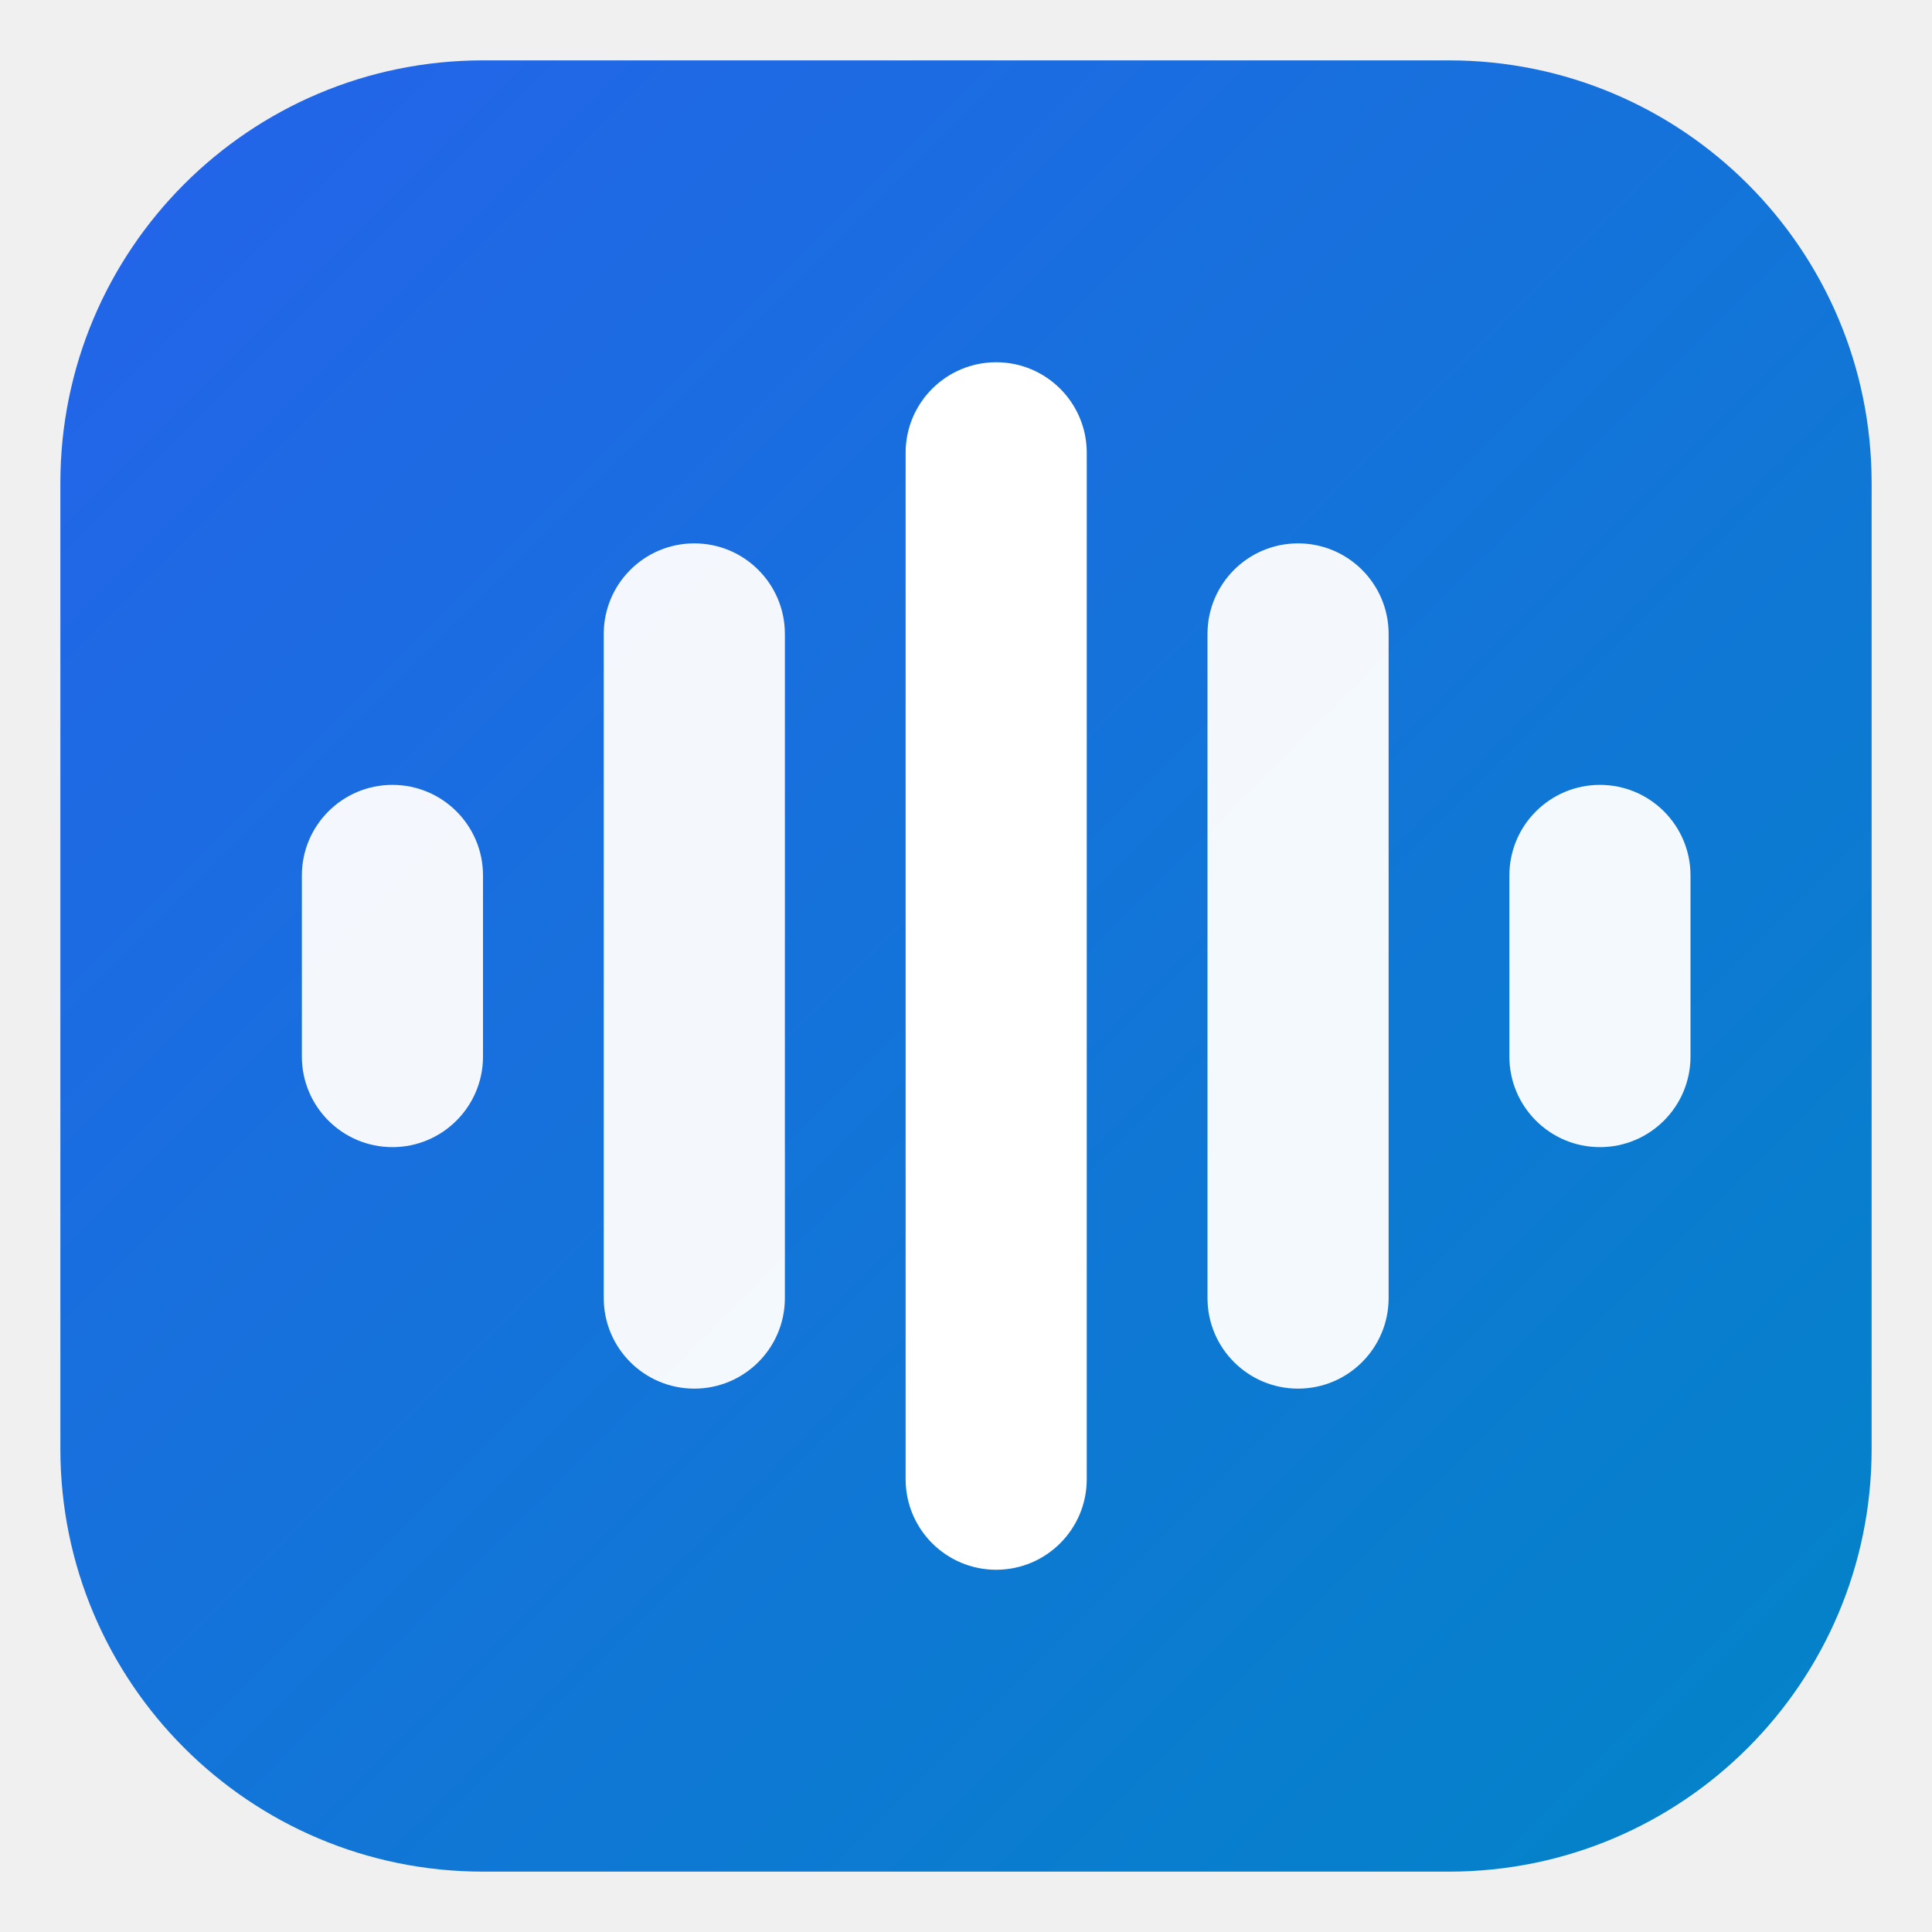
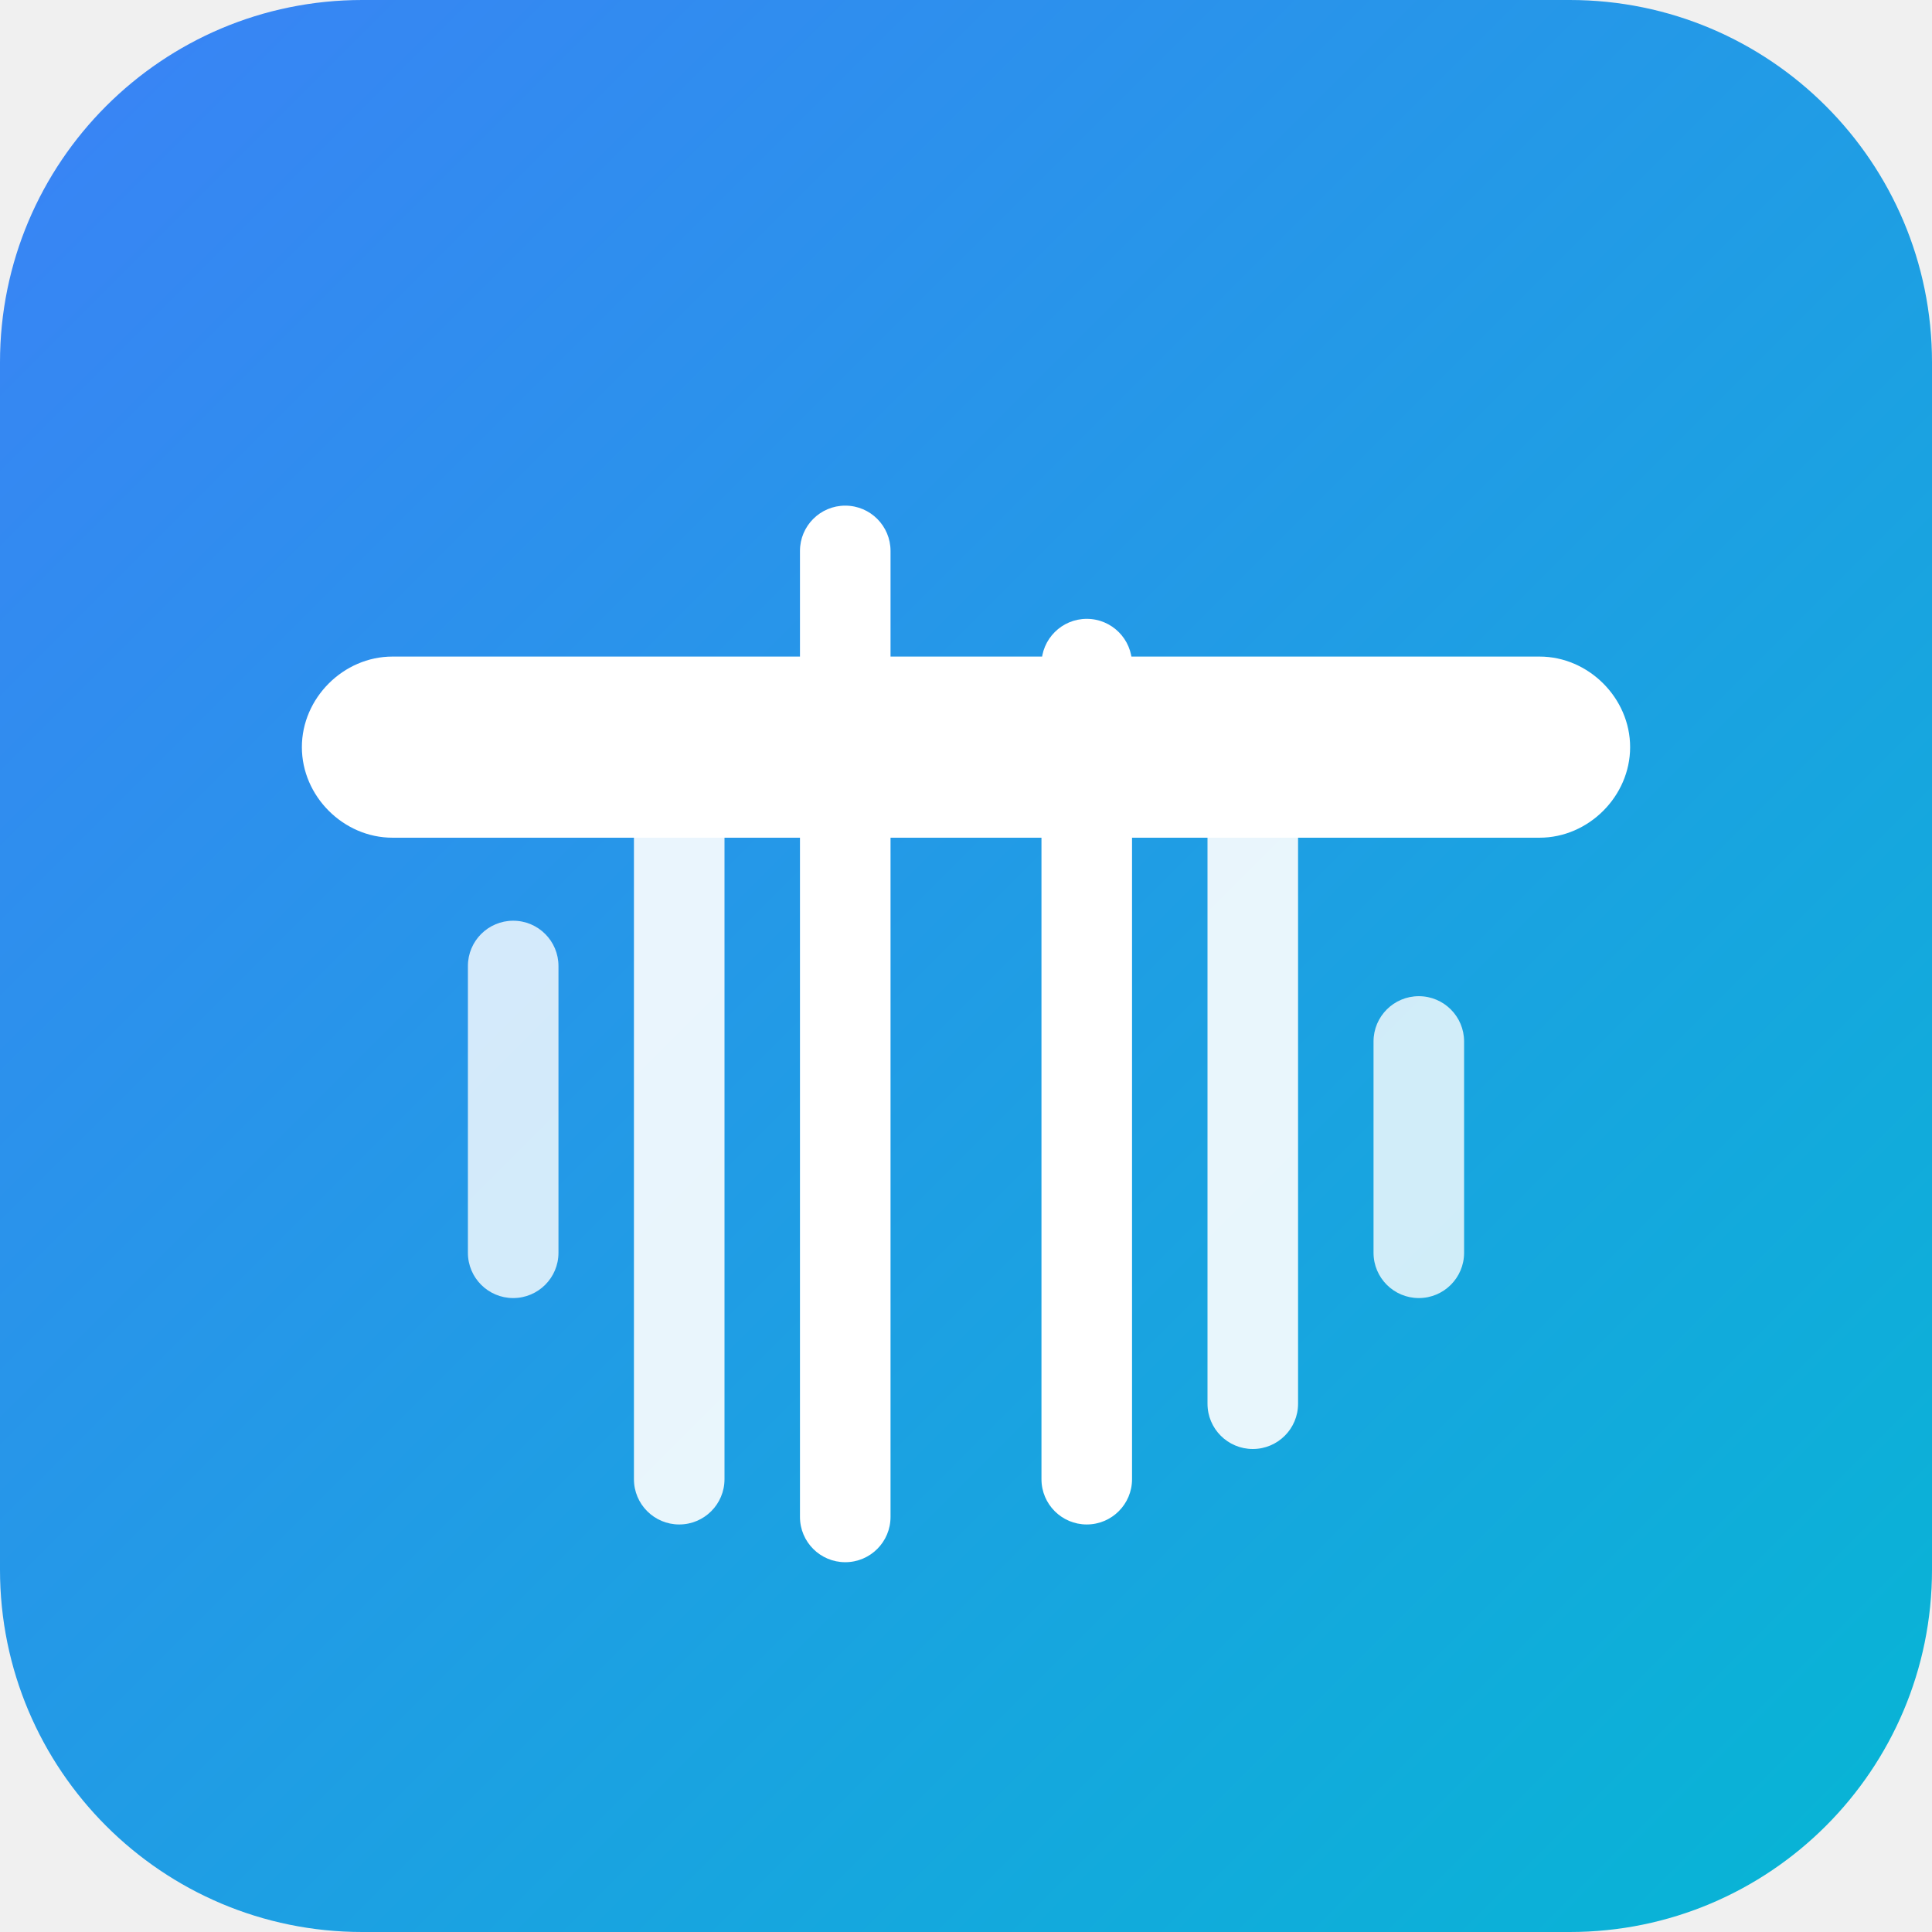
- <svg xmlns="http://www.w3.org/2000/svg" viewBox="0 0 32 32" width="32" height="32">
+ <svg xmlns="http://www.w3.org/2000/svg" viewBox="0 0 512 512" width="512" height="512">
  <defs>
-     <linearGradient id="favGrad" x1="0%" y1="0%" x2="100%" y2="100%">
-       <stop offset="0%" stop-color="#2563EB" />
-       <stop offset="100%" stop-color="#0284C7" />
+     <linearGradient id="bgGrad" x1="0%" y1="0%" x2="100%" y2="100%">
+       <stop offset="0%" stop-color="#3B82F6" />
+       <stop offset="100%" stop-color="#06B6D4" />
+     </linearGradient>
+     <linearGradient id="barGrad" x1="0%" y1="100%" x2="0%" y2="0%">
+       <stop offset="0%" stop-color="#3B82F6" />
+       <stop offset="100%" stop-color="#60A5FA" />
    </linearGradient>
  </defs>
-   <rect x="1" y="1" width="30" height="30" rx="7" fill="url(#favGrad)" />
-   <rect x="5" y="13" width="3" height="6" rx="1.5" fill="#FFFFFF" opacity="0.95" />
-   <rect x="10" y="9" width="3" height="14" rx="1.5" fill="#FFFFFF" opacity="0.95" />
-   <rect x="15" y="6" width="3" height="20" rx="1.5" fill="#FFFFFF" />
-   <rect x="20" y="9" width="3" height="14" rx="1.5" fill="#FFFFFF" opacity="0.95" />
-   <rect x="25" y="13" width="3" height="6" rx="1.5" fill="#FFFFFF" opacity="0.95" />
+   <rect x="0" y="0" width="512" height="512" rx="96" fill="url(#bgGrad)" />
+   <g transform="translate(64, 64)">
+     <rect x="60" y="180" width="24" height="100" rx="12" fill="#FFFFFF" opacity="0.8" />
+     <rect x="104" y="120" width="24" height="220" rx="12" fill="#FFFFFF" opacity="0.9" />
+     <rect x="148" y="70" width="24" height="280" rx="12" fill="#FFFFFF" />
+     <path d="M 40 110 H 344 C 357 110 368 121 368 134 V 134 C 368 147 357 158 344 158 H 40 C 27 158 16 147 16 134 V 134 C 16 121 27 110 40 110 Z" fill="#FFFFFF" />
+     <rect x="212" y="100" width="24" height="240" rx="12" fill="#FFFFFF" />
+     <rect x="256" y="140" width="24" height="180" rx="12" fill="#FFFFFF" opacity="0.9" />
+     <rect x="300" y="200" width="24" height="80" rx="12" fill="#FFFFFF" opacity="0.8" />
+   </g>
</svg>
